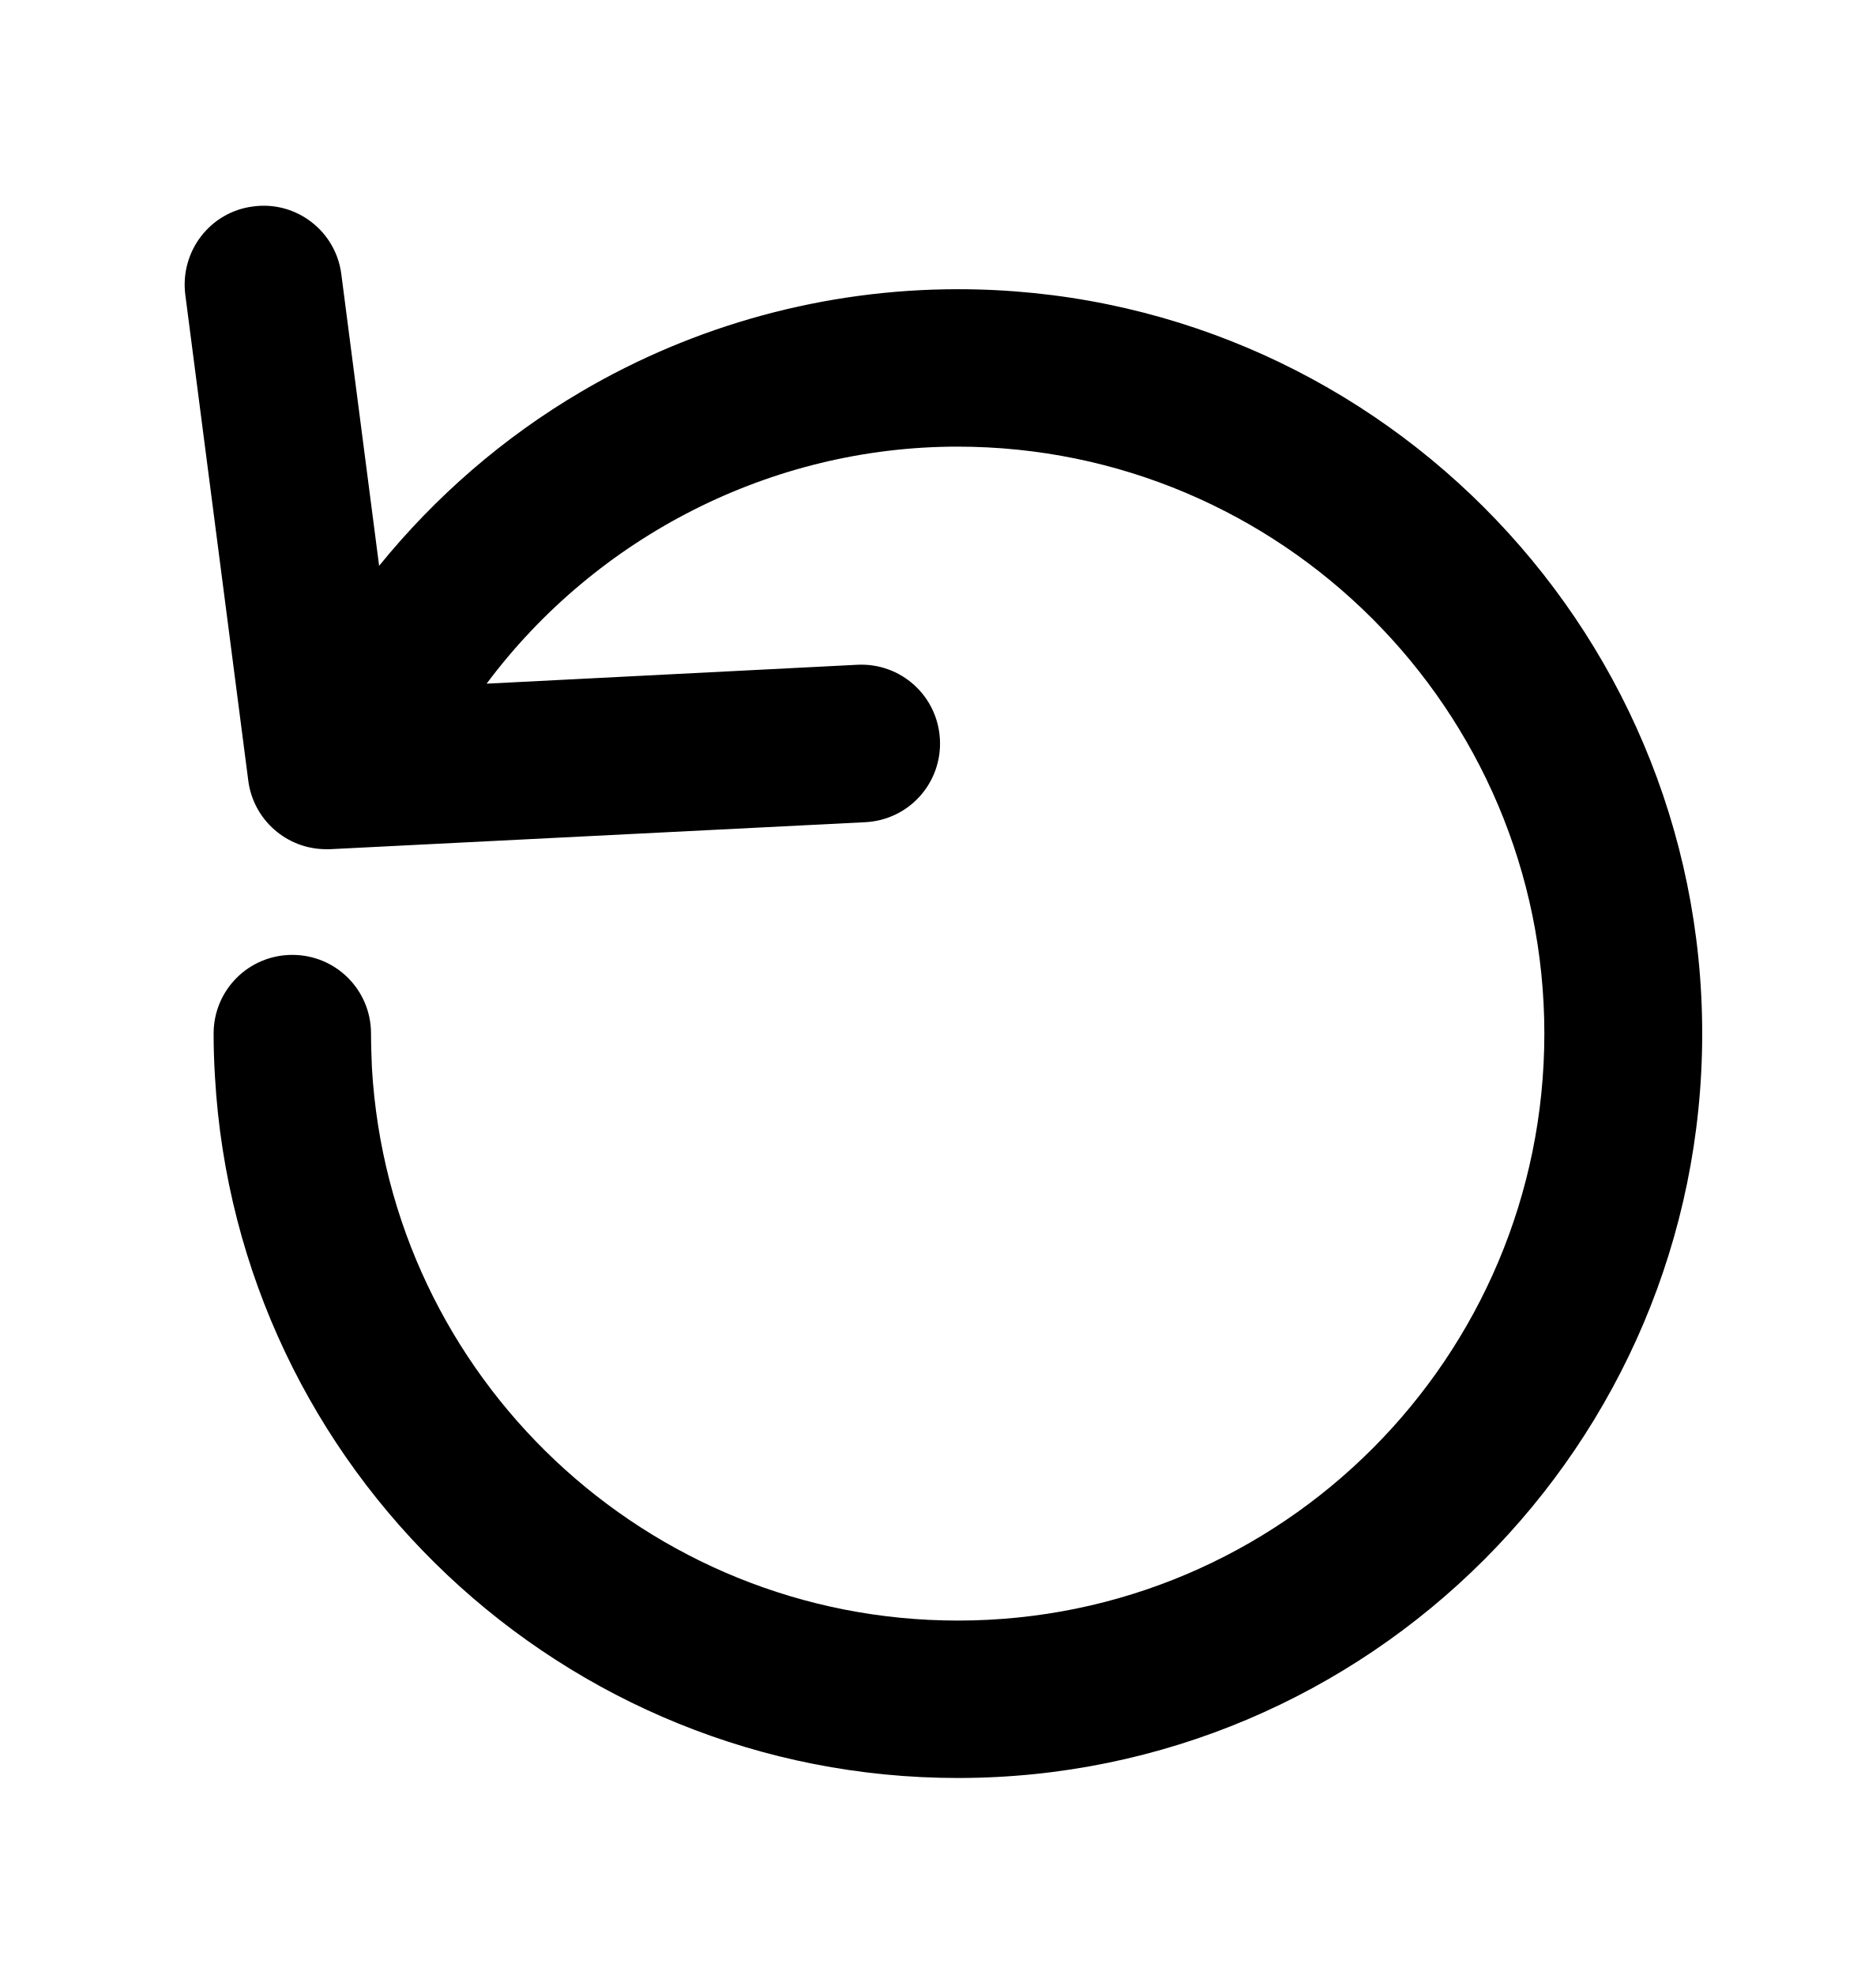
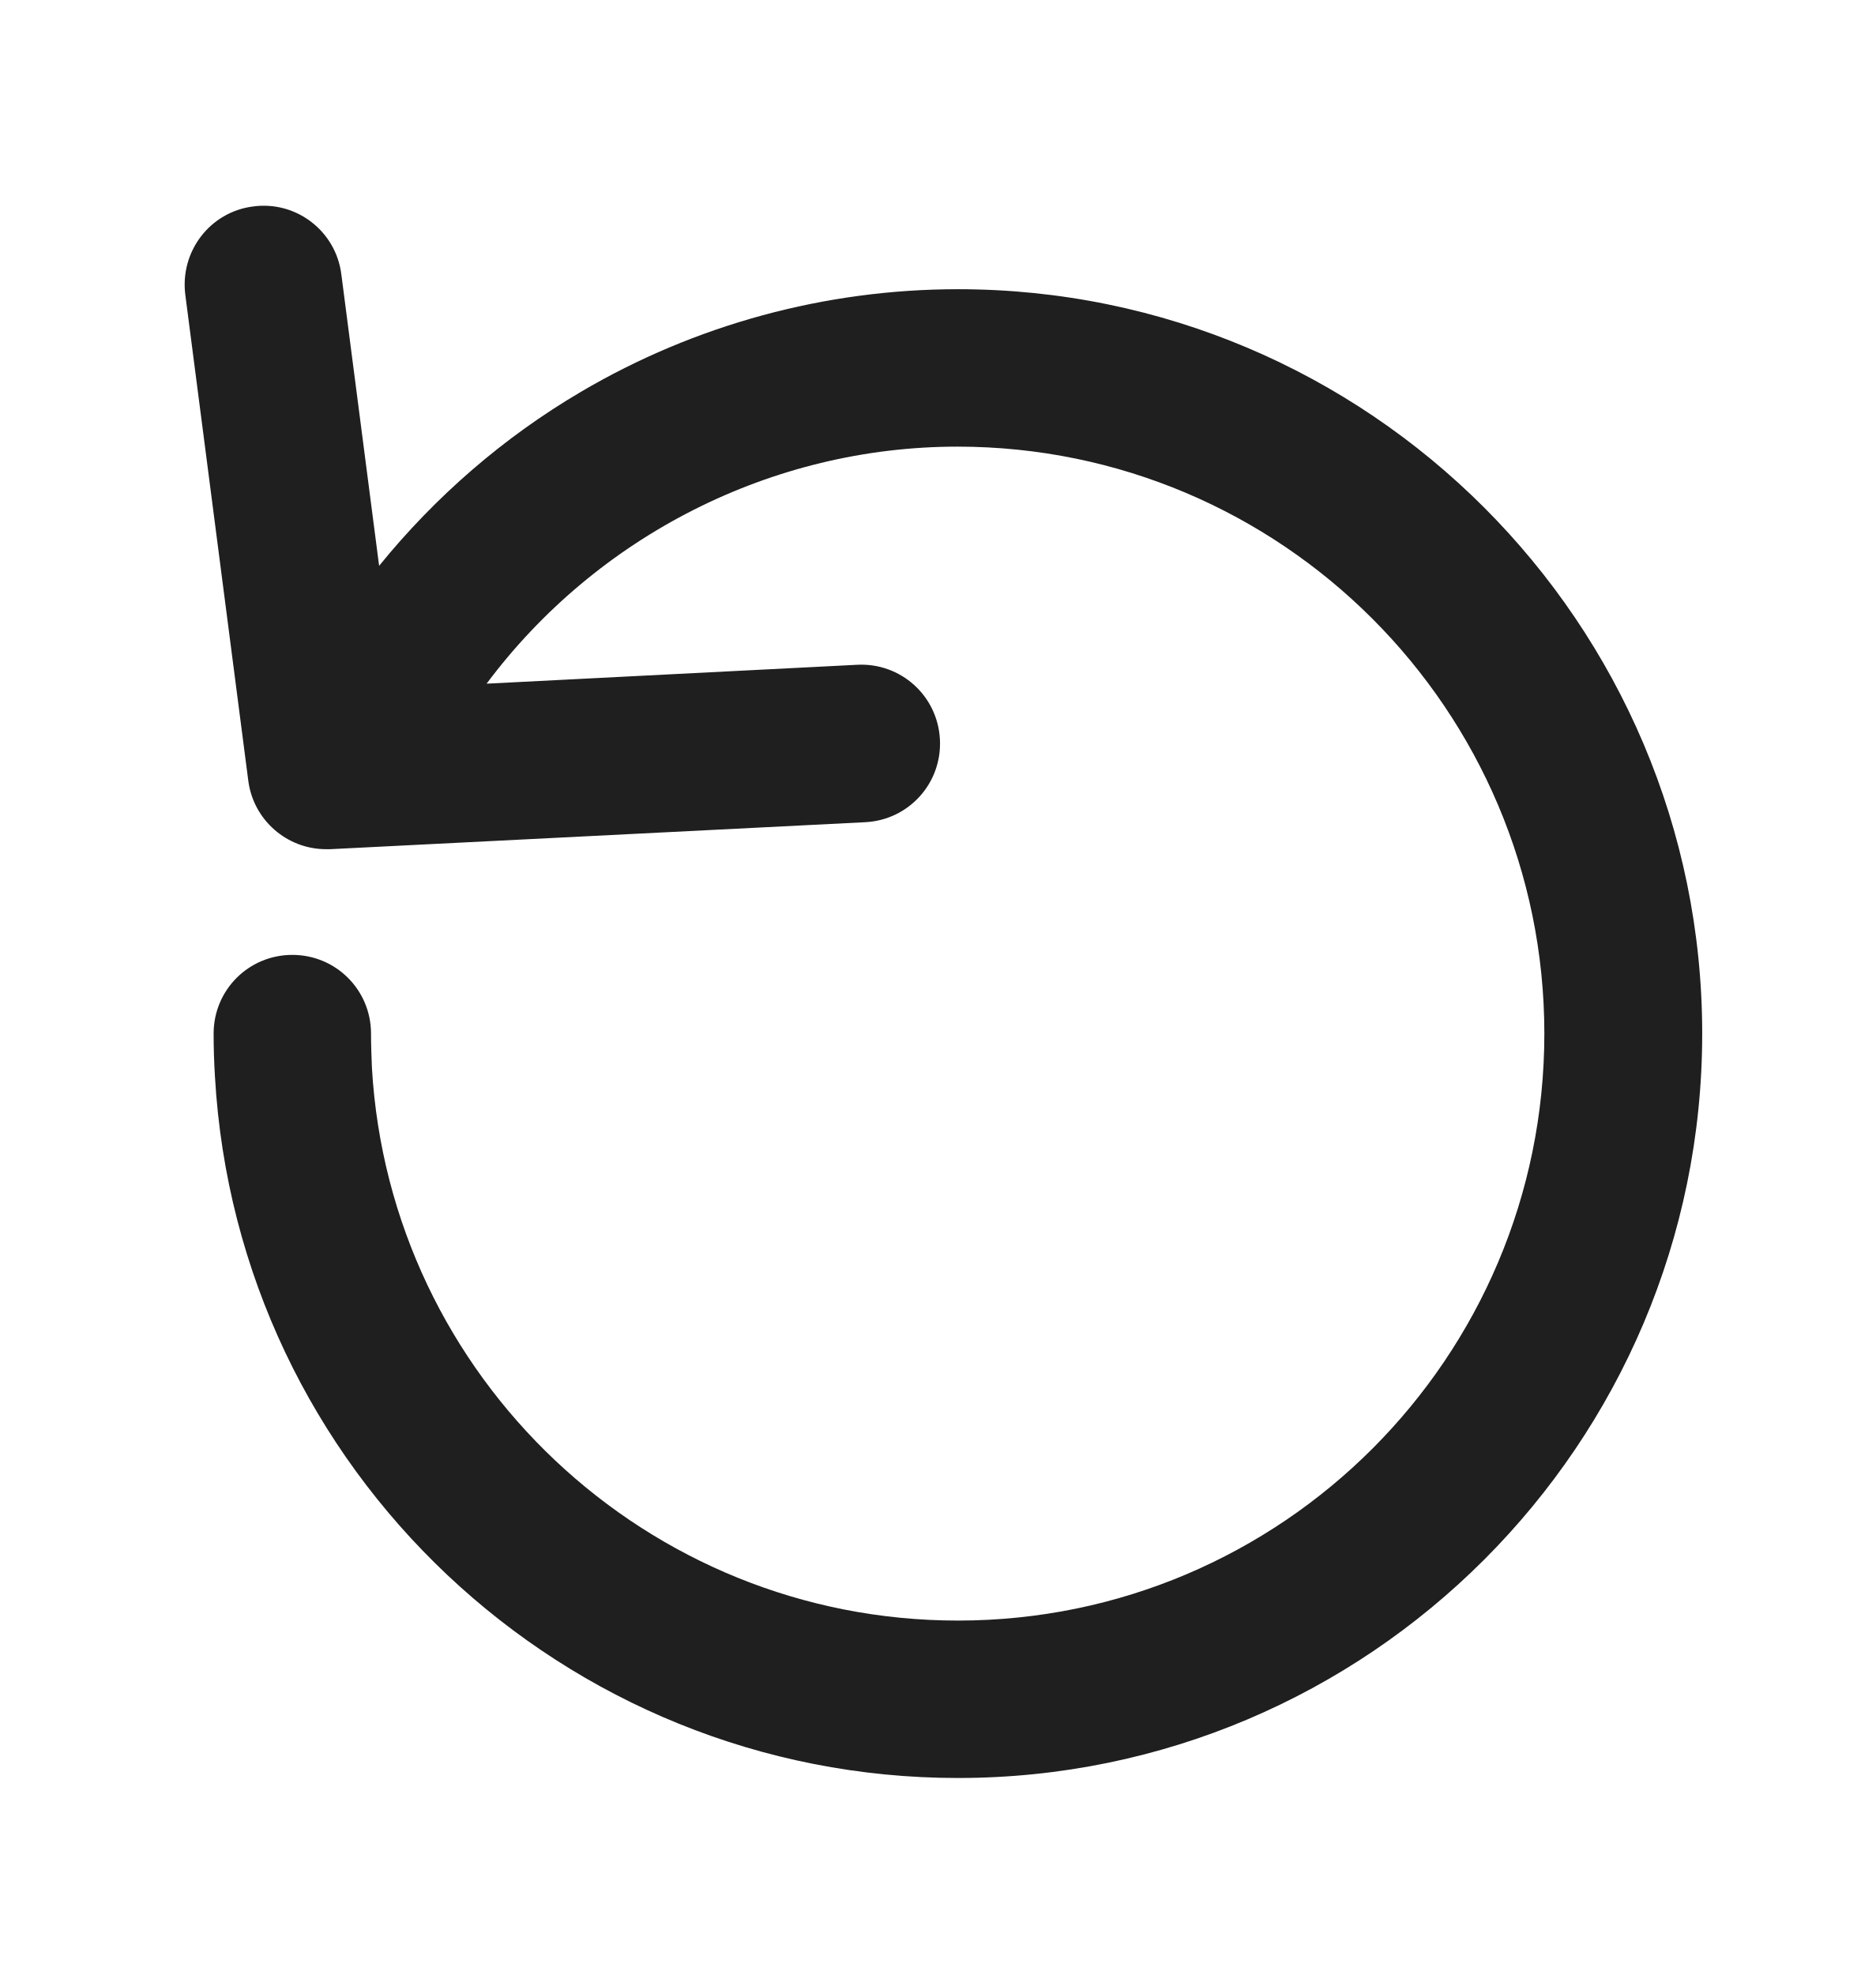
<svg xmlns="http://www.w3.org/2000/svg" version="1.1" id="Layer_1" x="0px" y="0px" viewBox="0 0 417.1 439.1" style="enable-background:new 0 0 417.1 439.1;" xml:space="preserve">
  <style type="text/css">
- 	.st0{fill:none;stroke:#000000;stroke-width:35;stroke-miterlimit:10;}
+ 	.st0{fill:#1F1F1F;stroke:#000000;stroke-width:35;stroke-miterlimit:10;}
+ 	.st1{fill:#1F1F1F;}
</style>
  <g>
    <path class="st0" d="M271.5,207.3" />
-     <path d="M213,64.3c-29.5,0-58.5,7.9-83.8,22.8c-17.2,10.1-32.4,23.3-44.9,38.7L75.9,61c-1.2-9.6-10-16.4-19.6-15.1   c-9.6,1.2-16.3,10-15.1,19.6l14,108c1.1,8.8,8.6,15.3,17.3,15.3c0.3,0,0.6,0,0.9,0l119-6c9.7-0.5,17.1-8.7,16.6-18.4   c-0.5-9.7-8.7-17.1-18.4-16.6l-82.4,4.2c24.5-32.8,63.4-52.7,104.7-52.7c72,0,130.5,58.5,130.5,130.5S285,360.3,213,360.3   c-69.1,0-126.3-54-130.3-122.9c-0.1-2.5-0.2-5.1-0.2-7.6c0-9.7-7.8-17.5-17.5-17.5s-17.5,7.8-17.5,17.5c0,3.2,0.1,6.4,0.3,9.6   c5,87.4,77.6,155.9,165.2,155.9c91.3,0,165.5-74.2,165.5-165.5S304.3,64.3,213,64.3z" />
+     <path class="st1" d="M213,64.3c-29.5,0-58.5,7.9-83.8,22.8c-17.2,10.1-32.4,23.3-44.9,38.7L75.9,61c-1.2-9.6-10-16.4-19.6-15.1   c-9.6,1.2-16.3,10-15.1,19.6l14,108c1.1,8.8,8.6,15.3,17.3,15.3c0.3,0,0.6,0,0.9,0l119-6c9.7-0.5,17.1-8.7,16.6-18.4   s-8.7-17.1-18.4-16.6l-82.4,4.2c24.5-32.8,63.4-52.7,104.7-52.7c72,0,130.5,58.5,130.5,130.5S285,360.3,213,360.3   c-69.1,0-126.3-54-130.3-122.9c-0.1-2.5-0.2-5.1-0.2-7.6c0-9.7-7.8-17.5-17.5-17.5s-17.5,7.8-17.5,17.5c0,3.2,0.1,6.4,0.3,9.6   c5,87.4,77.6,155.9,165.2,155.9c91.3,0,165.5-74.2,165.5-165.5S304.3,64.3,213,64.3z" />
  </g>
</svg>
